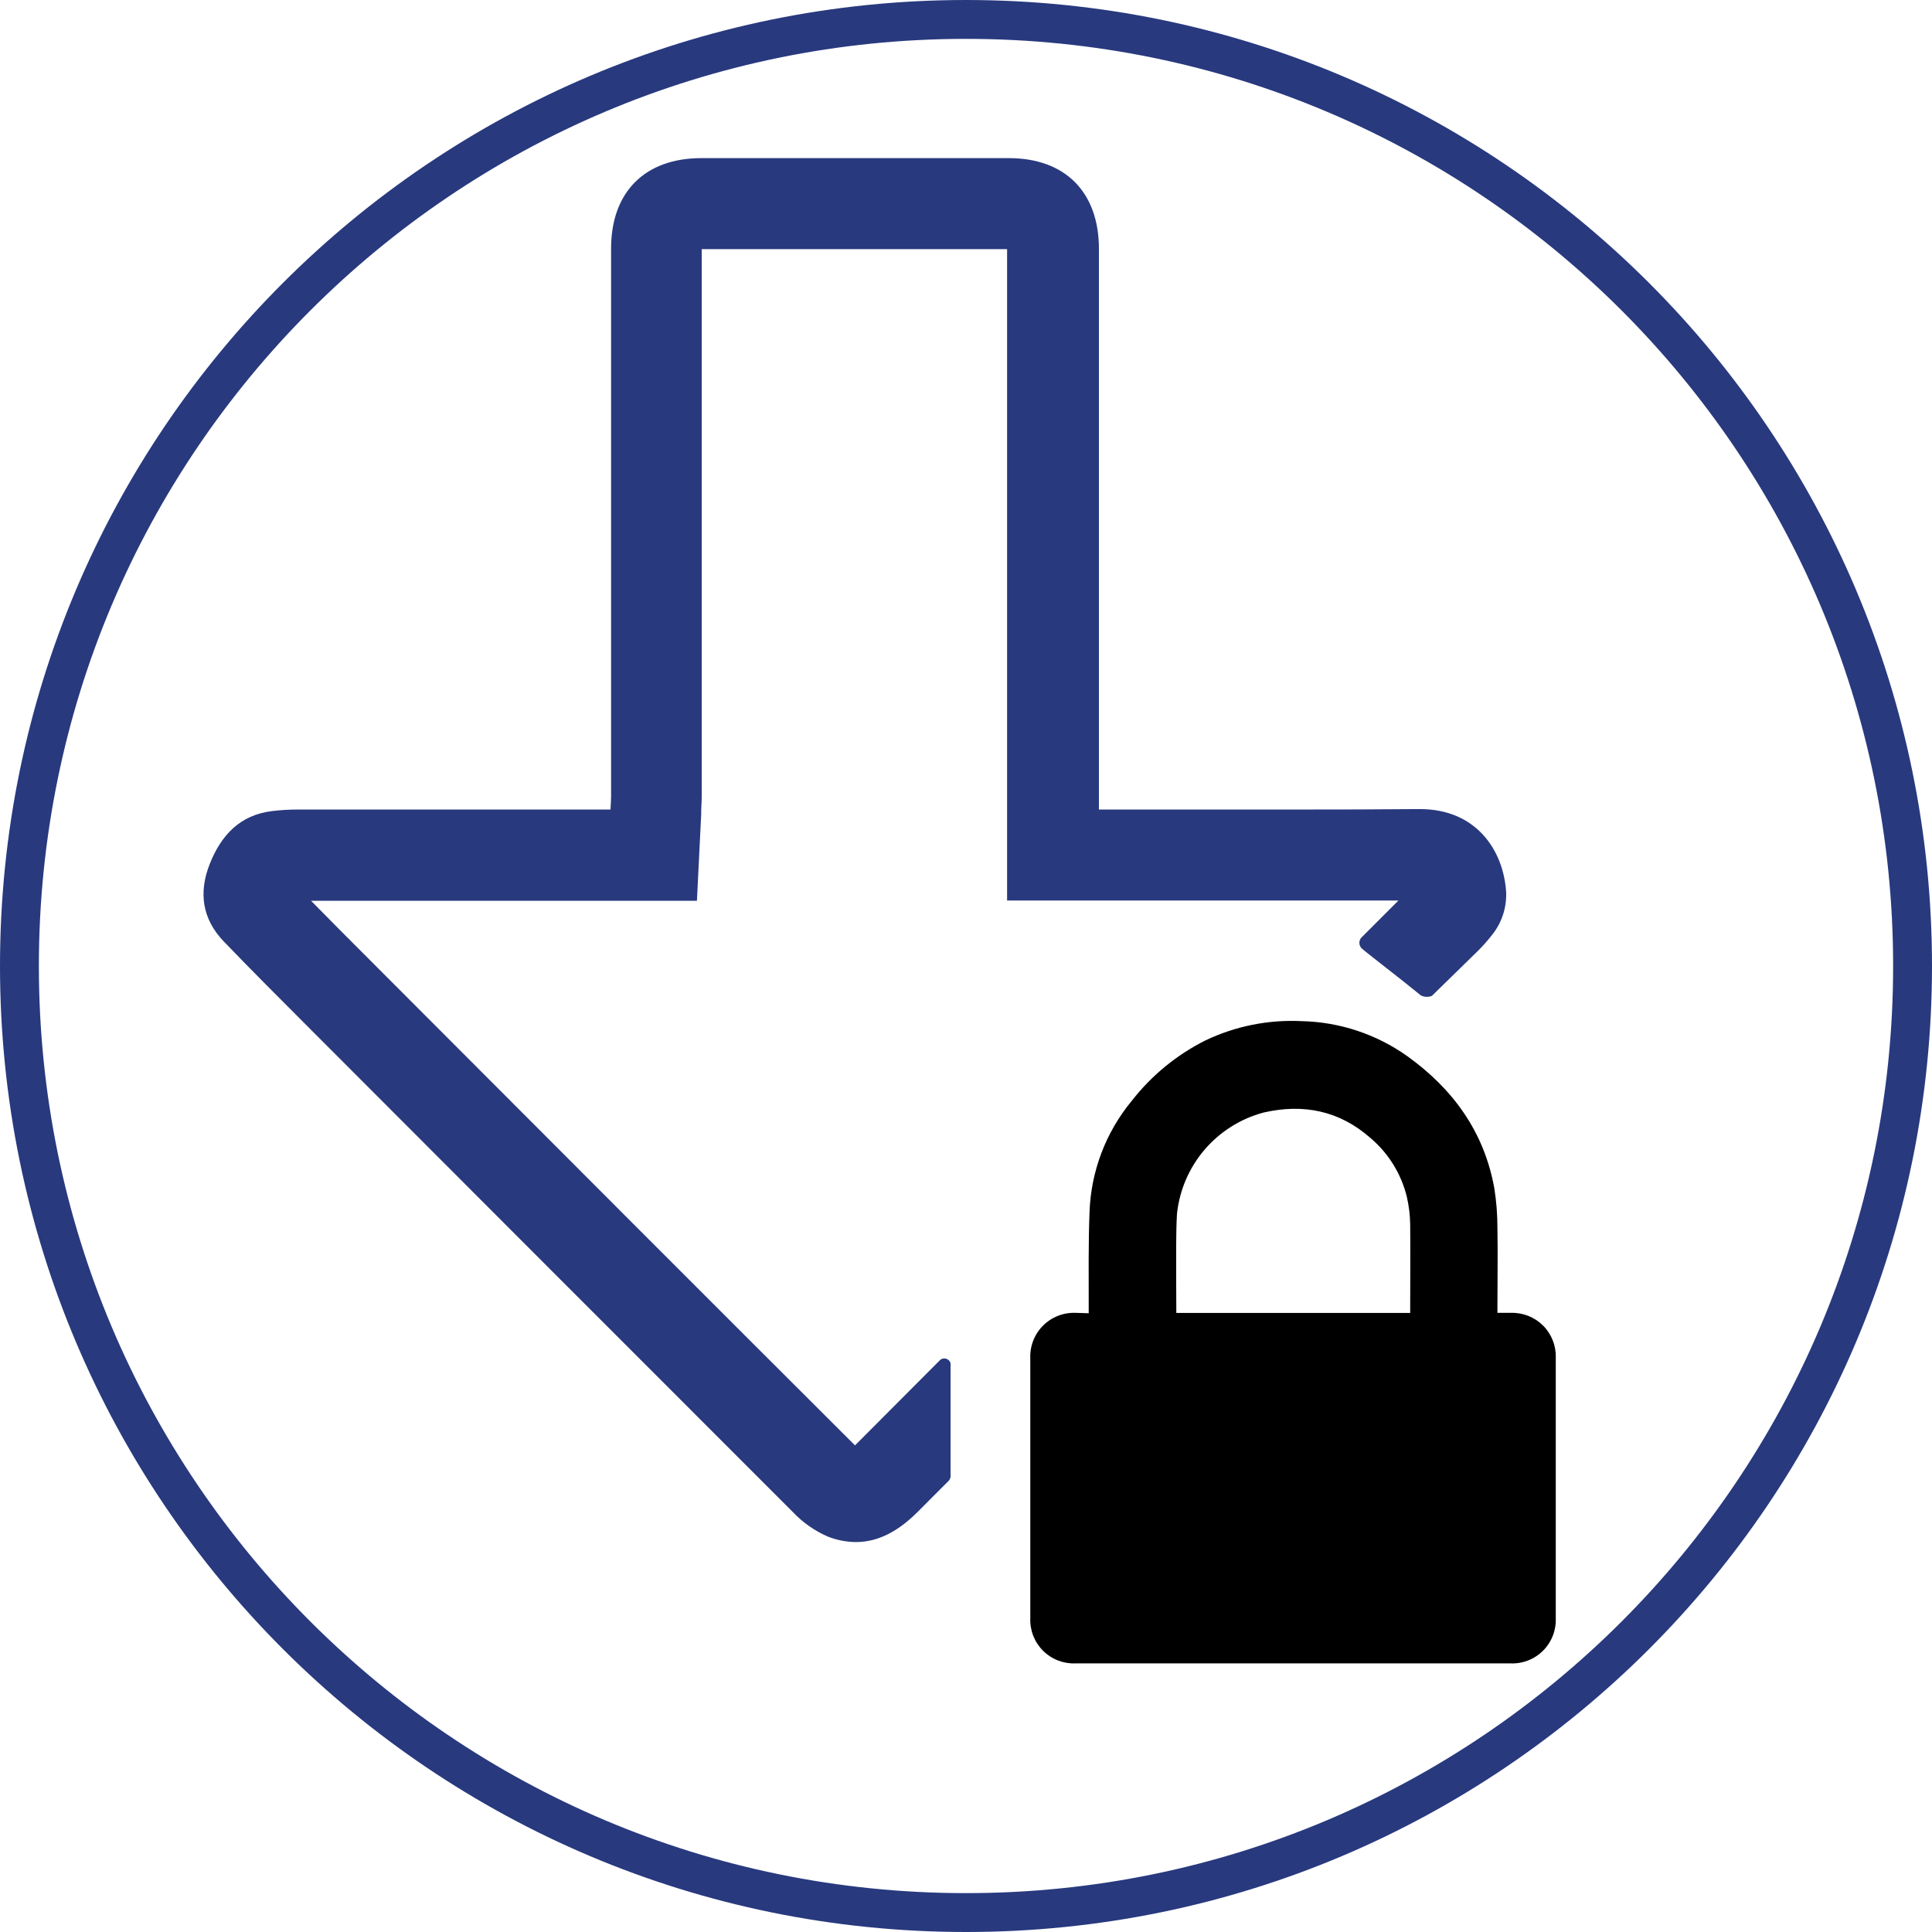
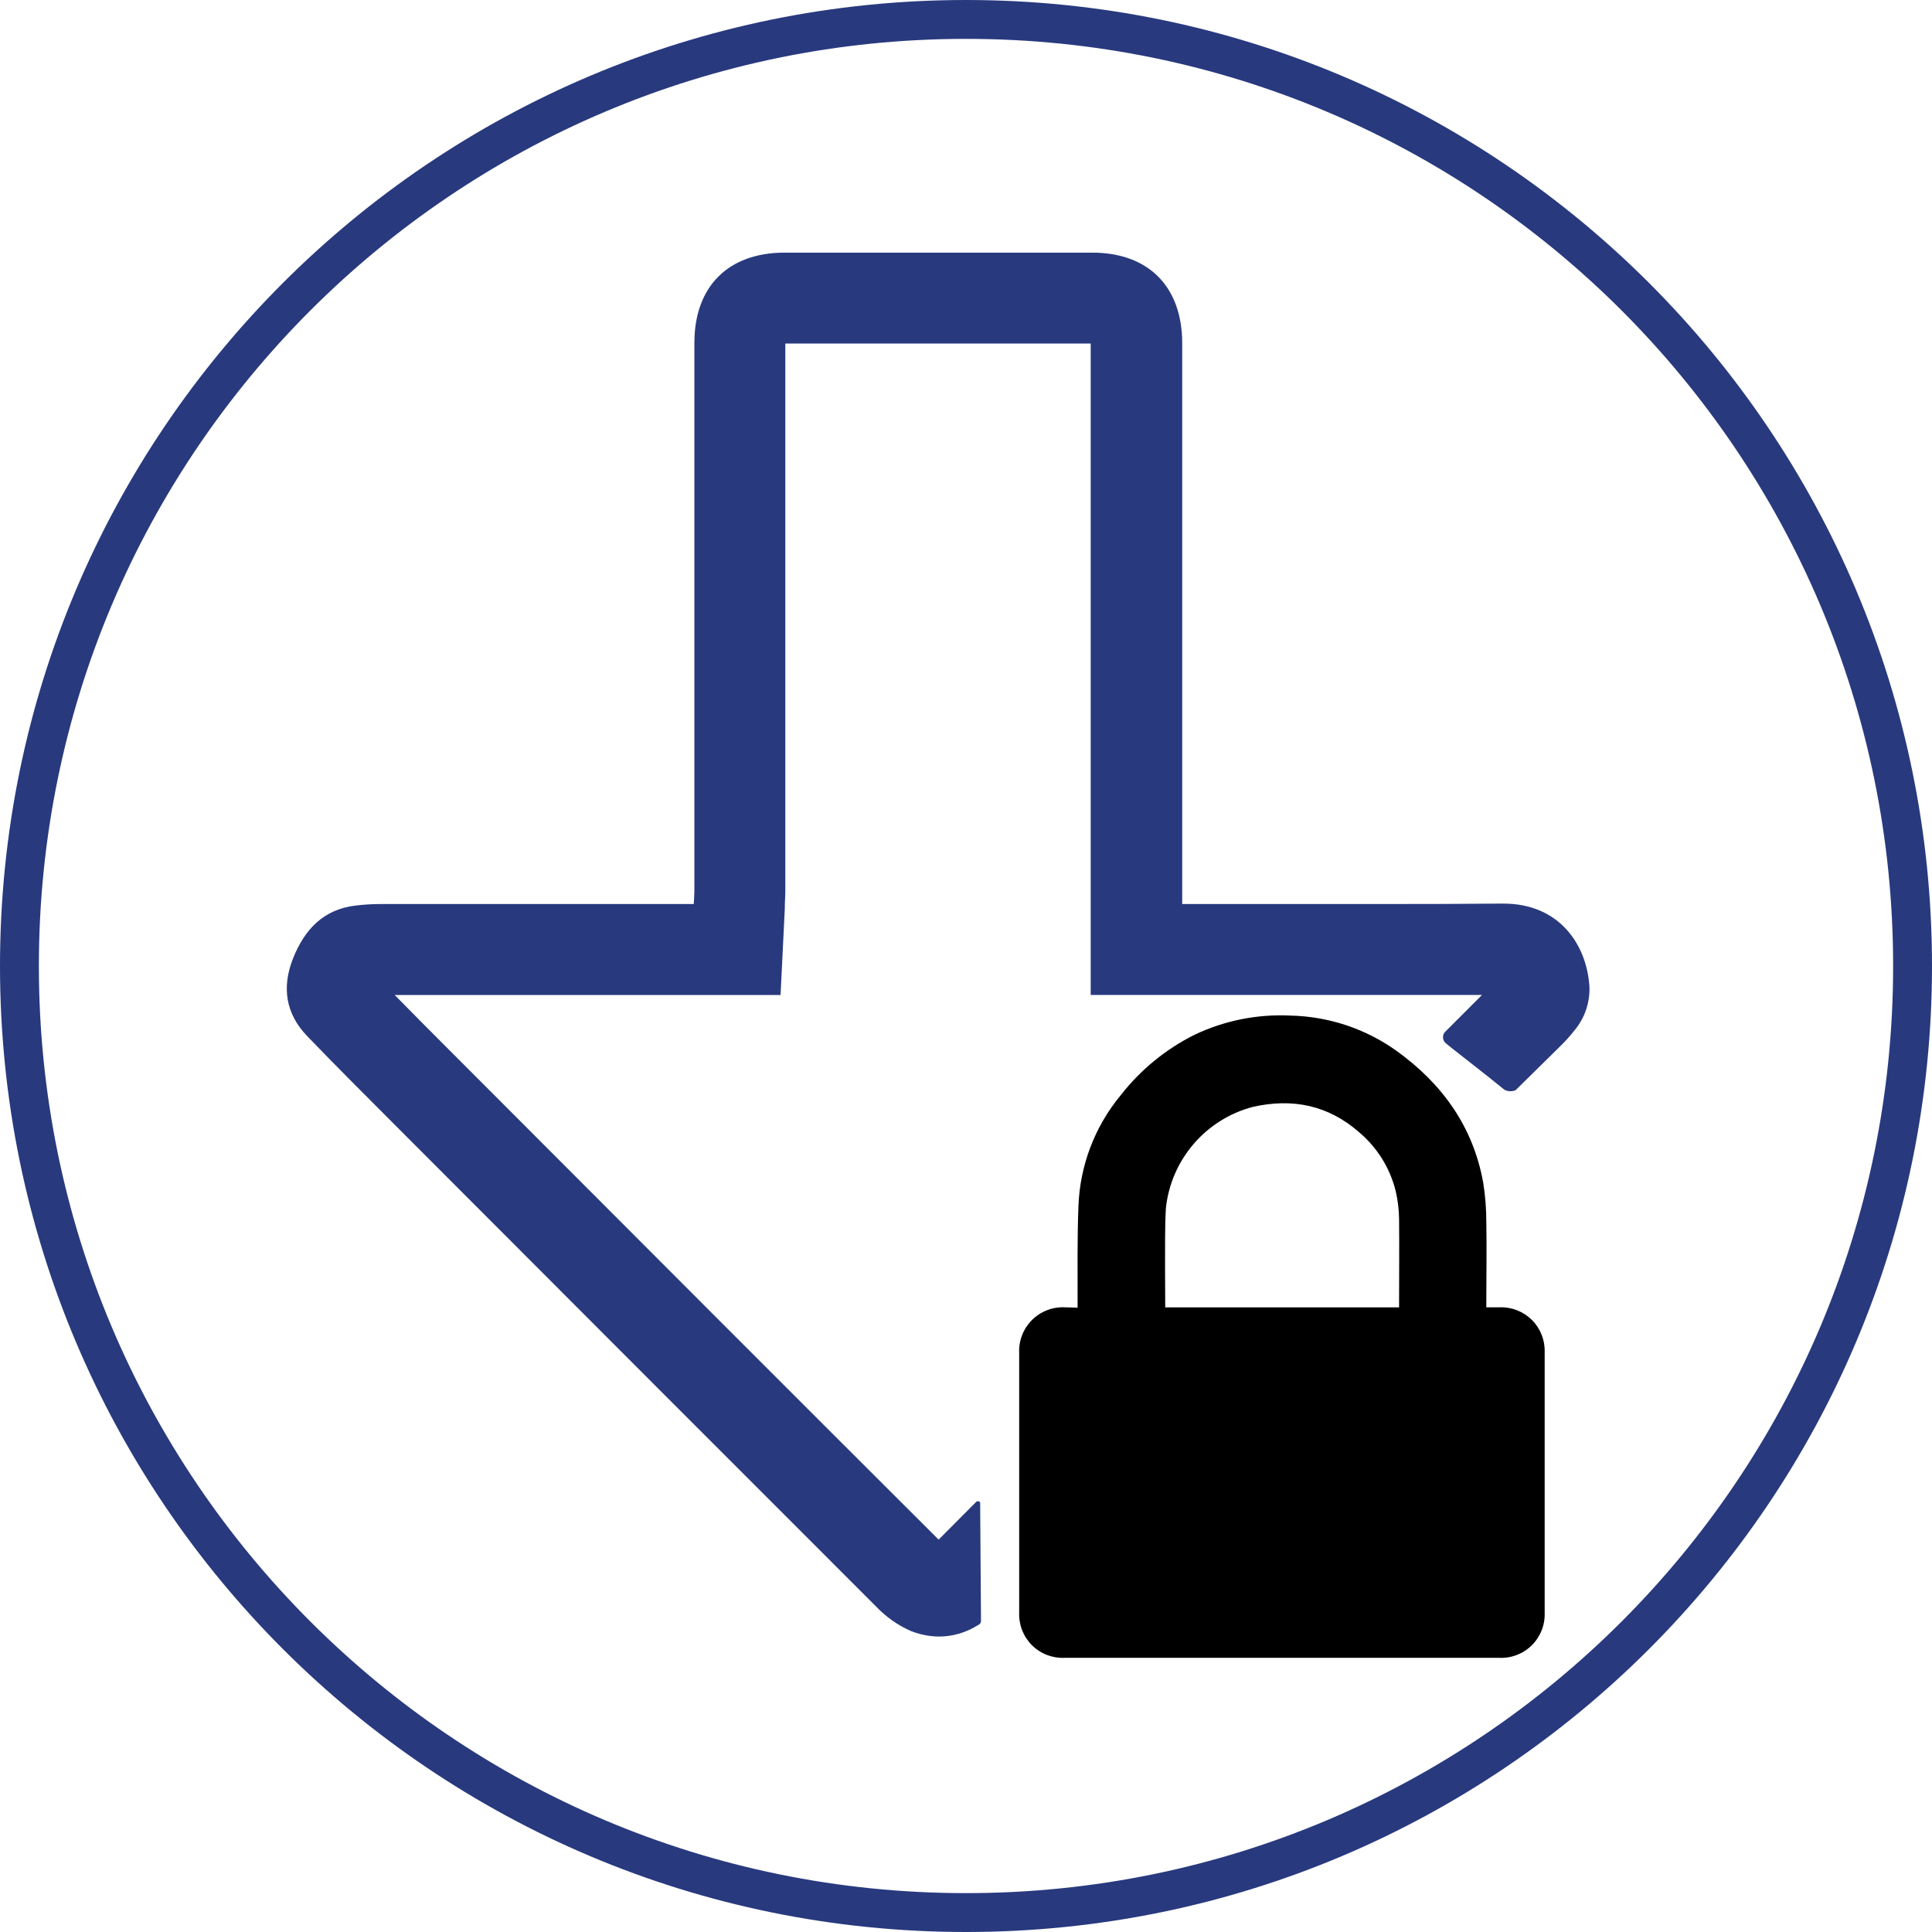
<svg xmlns="http://www.w3.org/2000/svg" id="Layer_1" data-name="Layer 1" viewBox="0 0 347.96 347.96">
  <defs>
    <style>.cls-1{fill:none;stroke:#28397e;stroke-miterlimit:10;stroke-width:7px;}.cls-2{fill:#28397e;}</style>
  </defs>
  <circle class="cls-1" cx="173.98" cy="173.98" r="170.48" />
-   <path class="cls-2" d="M395.28,407.16c-.51-7.59-5.48-14.89-15.51-14.89h-.17q-11.16.09-22.32.08c-10.7,0-21.41,0-32.12,0h-3.22v-2.24q0-49.38,0-98.74c0-10.21-6.07-16.33-16.19-16.34H250.33c-10.16,0-16.25,6.1-16.25,16.27q0,49.38,0,98.74c0,.71-.07,1.41-.11,2.31h-56.5a37.73,37.73,0,0,0-4.38.27c-5.85.68-9.24,4.36-11.29,9.52s-1.36,9.95,2.55,14c5.08,5.28,10.27,10.46,15.44,15.64q43.5,43.58,87,87.07a19.25,19.25,0,0,0,6.29,4.43,14.09,14.09,0,0,0,5.1,1c4.16,0,7.81-2.11,11.17-5.49l5.33-5.34a1.46,1.46,0,0,0,.54-1.37v-20a1.17,1.17,0,0,0-1.83-.64l-1,1-14.38,14.43c-26.76-26.69-53.91-53.89-80.16-80.19l-6.5-6.51-.71-.71c-3.5-3.5-7.08-7.09-10.6-10.68h69.5l.77-15.62c0-.22,0-.43,0-.63,0-.67.09-1.51.09-2.48V291.42h55V408.74h19.65l16,0,16.1,0c7.09,0,13.14,0,18.73,0l-6.7,6.7a1.42,1.42,0,0,0,.08,1.91c.5.51,7.23,5.65,10.65,8.47a2.41,2.41,0,0,0,2,.09L390,418a28.72,28.72,0,0,0,2.61-2.9A11.6,11.6,0,0,0,395.28,407.16Z" transform="translate(-124.02 -246.55)" />
-   <path d="M320.1,483.07V482c0-5.73-.07-11.46.15-17.18a33.2,33.2,0,0,1,7.6-20,38.9,38.9,0,0,1,13.32-10.91,36.09,36.09,0,0,1,17.27-3.45,34.14,34.14,0,0,1,19,6.28c8.26,5.92,13.88,13.65,15.71,23.81a44.87,44.87,0,0,1,.56,7.15c.09,4.76,0,9.53,0,14.3v1h2.42a7.83,7.83,0,0,1,8.09,8.07q0,23.46,0,46.92a7.84,7.84,0,0,1-8.22,8.14H317.76a7.83,7.83,0,0,1-8.18-8.16q0-23.37,0-46.74a7.87,7.87,0,0,1,8.22-8.23Zm15.78-.06H378c0-.21,0-.36,0-.5,0-5.15.05-10.29,0-15.44a23.69,23.69,0,0,0-.61-5,20.17,20.17,0,0,0-6.53-10.55c-5.6-4.94-12.08-6.23-19.22-4.61A21.18,21.18,0,0,0,336,465.15c-.21,3.58-.12,7.19-.15,10.78C335.87,478.27,335.88,480.6,335.88,483Z" transform="translate(-124.02 -246.55)" />
+   <line class="cls-2" x1="177.66" y1="289.3" x2="177.01" y2="289.3" />
+   <path class="cls-2" d="M299.83,517.05l-6.76,6.79c-26.76-26.69-53.91-53.89-80.16-80.19l-6.5-6.51-.71-.71c-3.5-3.5-7.08-7.09-10.6-10.68h69.5l.77-15.62c0-.22,0-.43,0-.63,0-.67.09-1.51.09-2.48V308.42h55V425.74h19.65l16,0,16.1,0c7.09,0,13.14,0,18.73,0l-6.7,6.7a1.42,1.42,0,0,0,.08,1.91c.5.51,7.23,5.65,10.65,8.47a2.41,2.41,0,0,0,2,.09L405,435a28.72,28.72,0,0,0,2.61-2.9,11.6,11.6,0,0,0,2.67-7.92c-.51-7.59-5.48-14.89-15.51-14.89h-.17q-11.16.09-22.32.08c-10.7,0-21.41,0-32.12,0h-3.22v-2.24q0-49.38,0-98.74c0-10.21-6.07-16.33-16.19-16.34H265.33c-10.16,0-16.25,6.1-16.25,16.27q0,49.38,0,98.74c0,.71-.07,1.41-.11,2.31h-56.5a37.73,37.73,0,0,0-4.38.27c-5.85.68-9.24,4.36-11.29,9.52s-1.36,9.95,2.55,14c5.08,5.28,10.27,10.46,15.44,15.64q43.5,43.58,87,87.07a19.25,19.25,0,0,0,6.29,4.43,14.09,14.09,0,0,0,5.1,1,13.13,13.13,0,0,0,7-2.08.76.76,0,0,0,.52-.77c0-.57-.14-21-.15-21.25S300.06,516.82,299.83,517.05Z" transform="translate(-124.02 -246.55)" />
+   <path d="M318.1,482.07V481c0-5.73-.07-11.46.15-17.18a33.2,33.2,0,0,1,7.6-20,38.9,38.9,0,0,1,13.32-10.91,36.09,36.09,0,0,1,17.27-3.45,34.14,34.14,0,0,1,19,6.28c8.26,5.92,13.88,13.65,15.71,23.81a44.87,44.87,0,0,1,.56,7.15c.09,4.76,0,9.53,0,14.3v1h2.42a7.83,7.83,0,0,1,8.09,8.07q0,23.46,0,46.92a7.84,7.84,0,0,1-8.22,8.14H315.76a7.83,7.83,0,0,1-8.18-8.16q0-23.37,0-46.74a7.87,7.87,0,0,1,8.22-8.23Zm15.78-.06H376c0-.21,0-.36,0-.5,0-5.15.05-10.29,0-15.44a23.69,23.69,0,0,0-.61-5,20.17,20.17,0,0,0-6.53-10.55c-5.6-4.94-12.08-6.23-19.22-4.61A21.18,21.18,0,0,0,334,464.15c-.21,3.58-.12,7.19-.15,10.78C333.87,477.27,333.88,479.6,333.88,482Z" transform="translate(-124.02 -246.55)" />
</svg>
